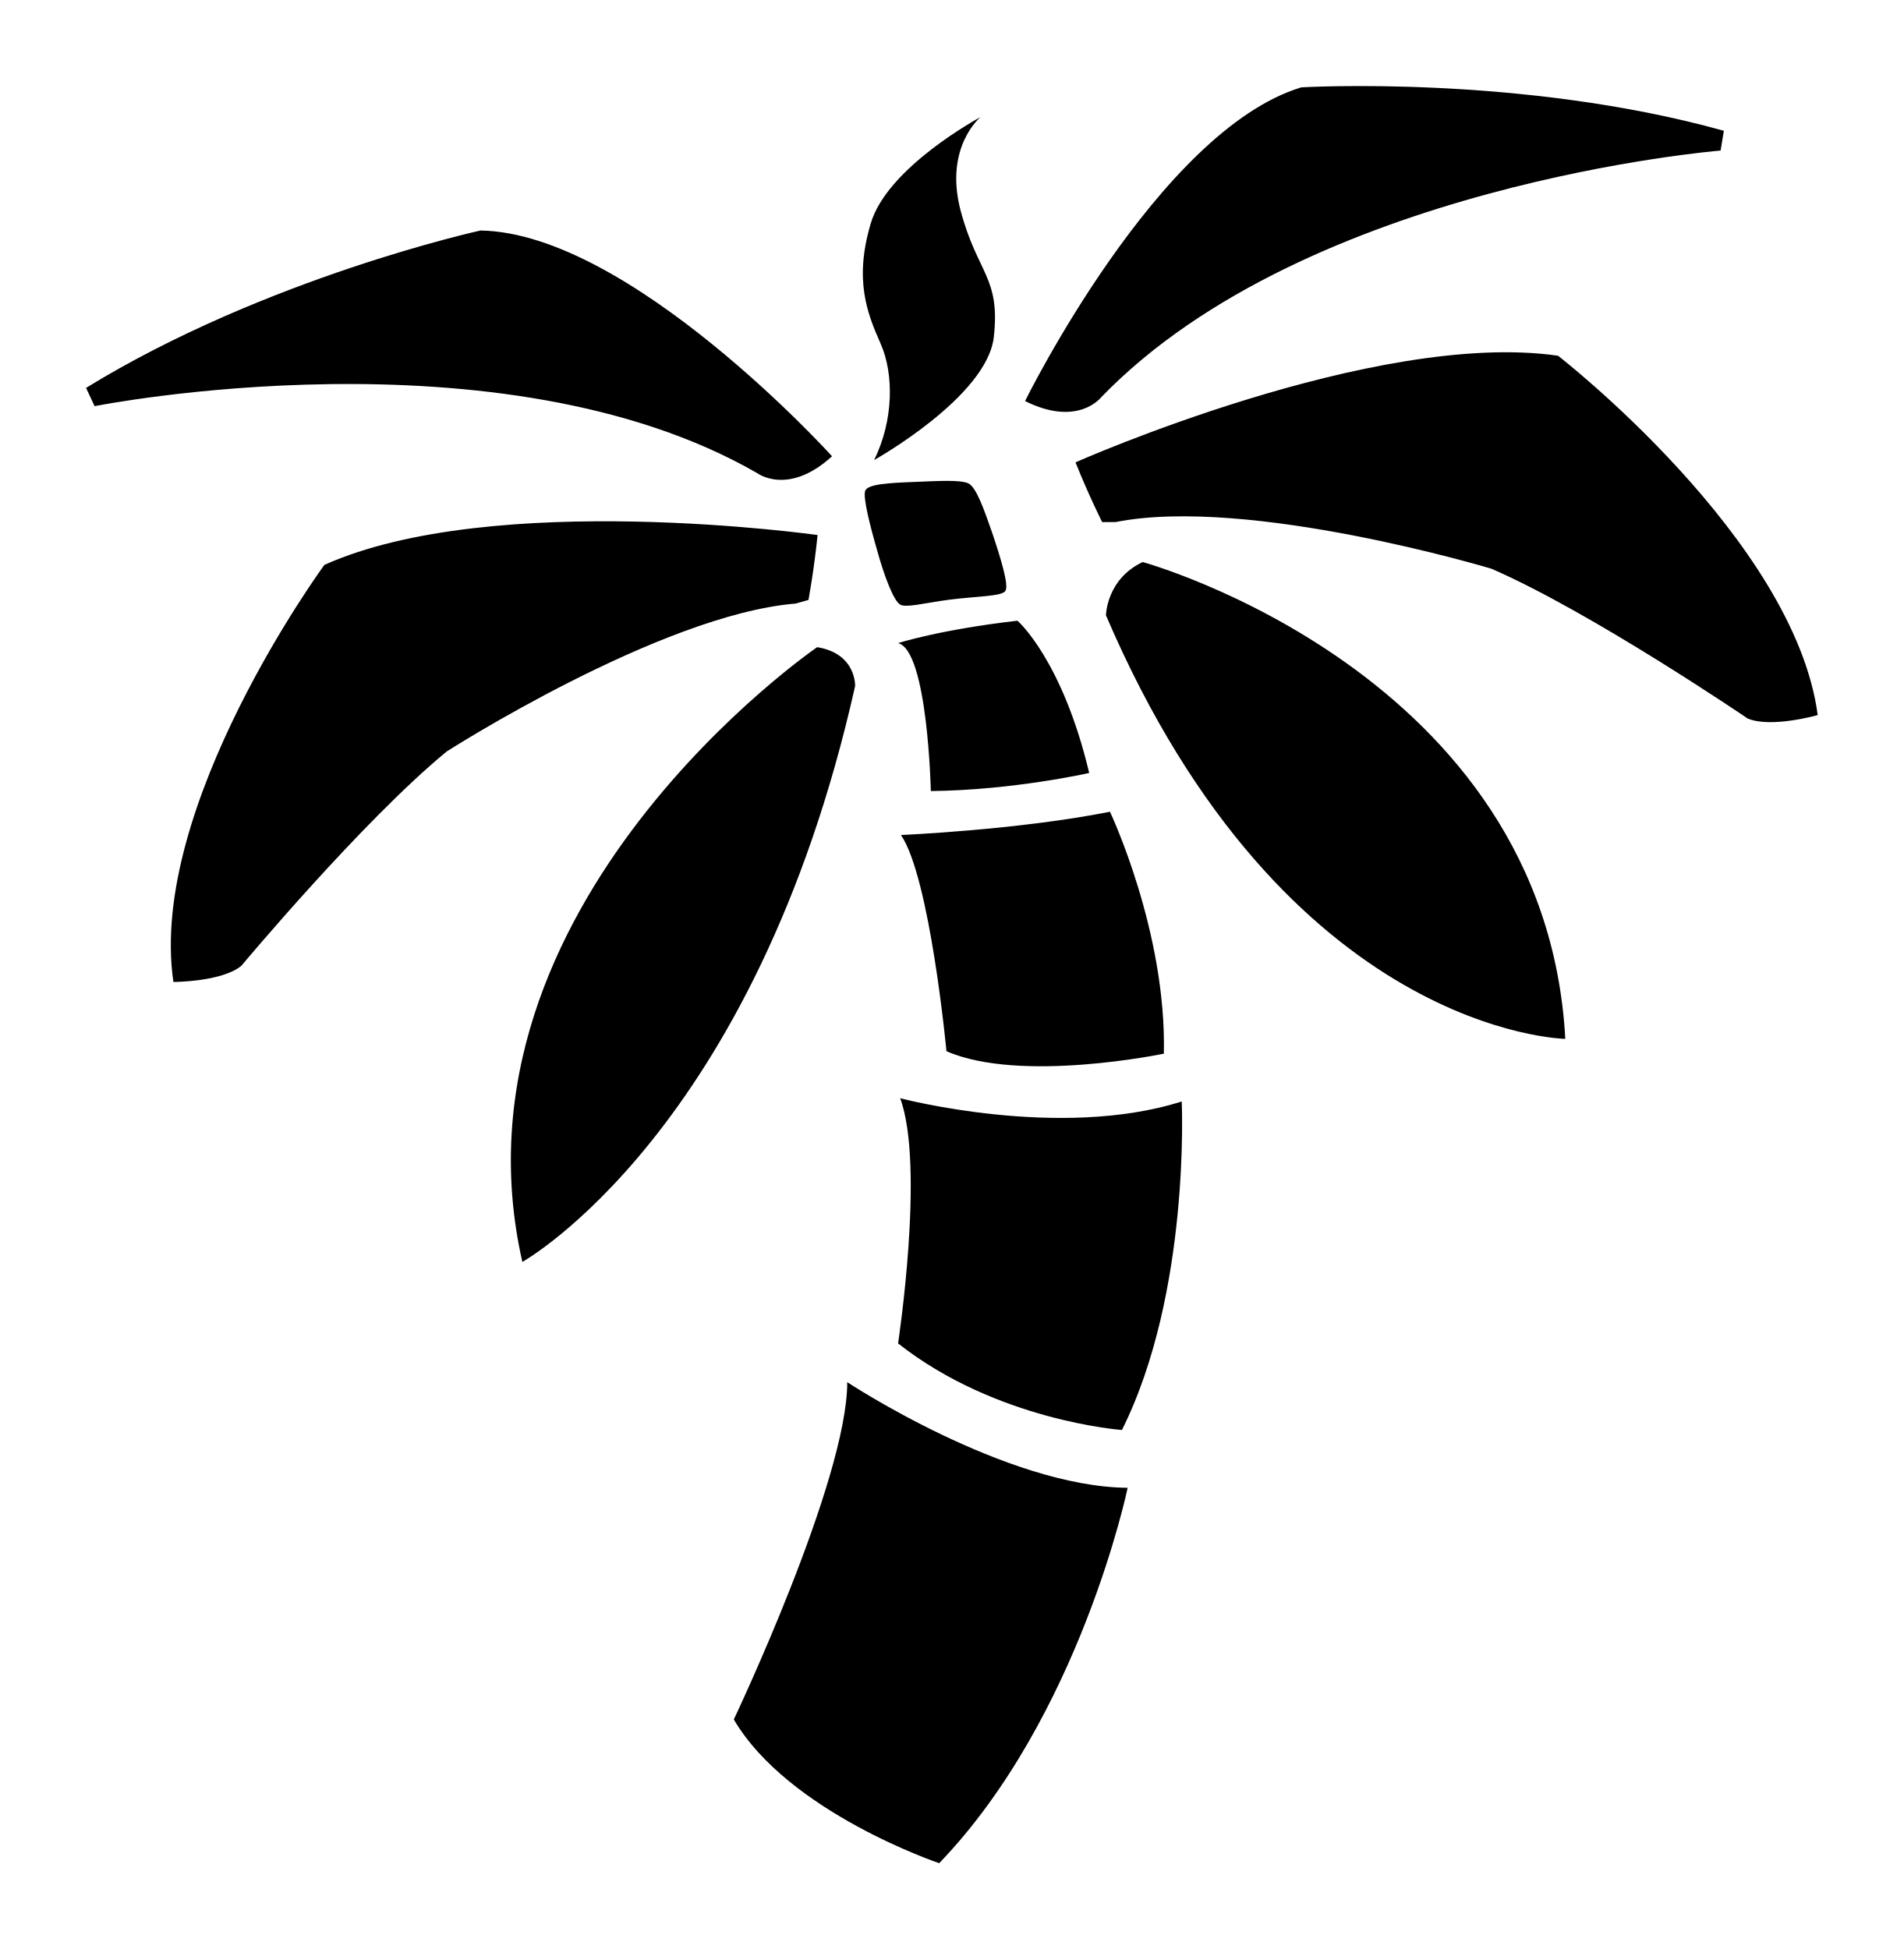
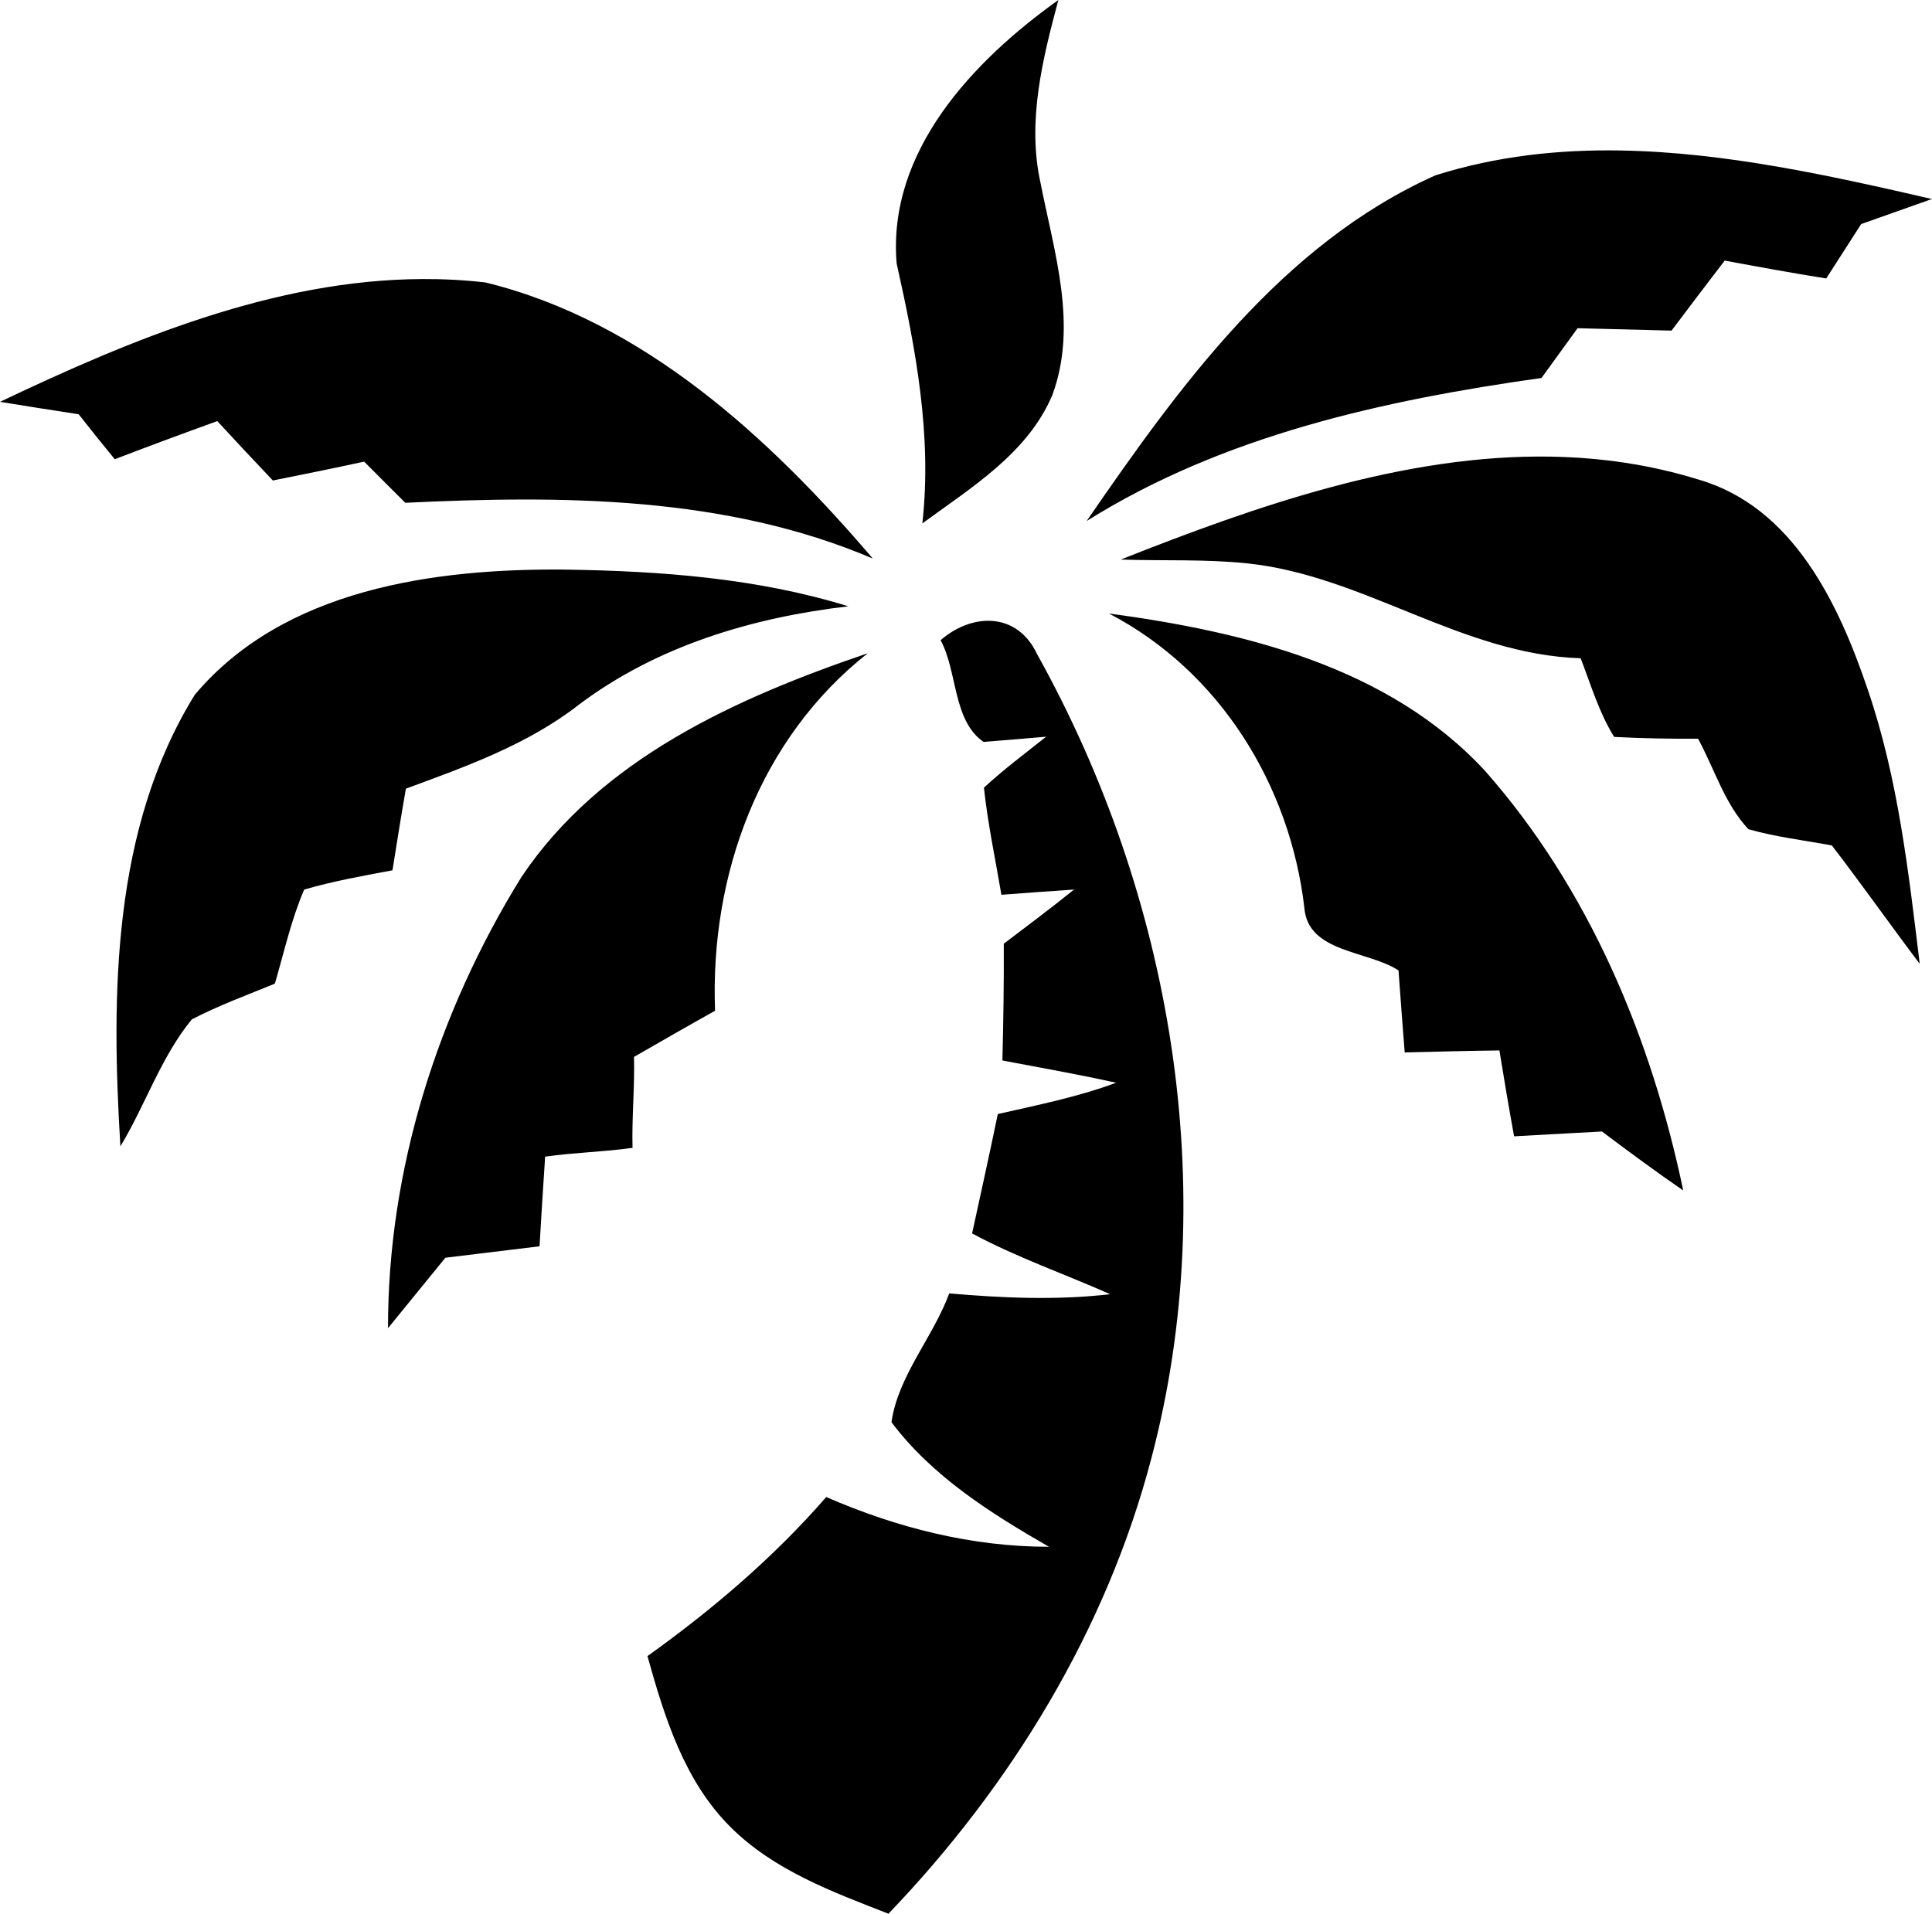
- <svg xmlns="http://www.w3.org/2000/svg" version="1.1" width="600" height="614.387">
-   <path d="m 283.976,263.219 c 9.185,13.44 14.346,68.151 14.346,68.151 23.331,10.214 68.519,0.783 68.519,0.783 0.891,-38.568 -16.988,-76.261 -16.988,-76.261 -29.091,5.76 -65.878,7.327 -65.878,7.327 m -0.246,82.973 c 7.864,21.304 -0.66,77.29 -0.66,77.29 31.027,24.468 70.562,27.294 70.562,27.294 21.657,-43.314 18.846,-103.555 18.846,-103.555 -38.583,12.242 -88.748,-1.03 -88.748,-1.03 m -8.217,-201.165 c 0,0 35.65,-19.921 37.739,-38.829 2.104,-18.892 -5.222,-19.968 -10.491,-39.889 -5.222,-19.983 6.297,-29.398 6.297,-29.398 0,0 -29.398,15.713 -34.621,33.592 -5.284,17.817 -1.075,28.323 3.118,37.8 4.193,9.415 4.193,24.115 -2.043,36.725 m 12.718,6.896 c -7.91,0.292 -14.807,0.661 -15.529,2.811 -0.723,2.104 1.49,10.875 3.778,18.785 2.212,8.048 5.161,15.774 7.204,17.034 1.859,1.151 7.726,-0.477 15.36,-1.49 8.816,-1.137 16.85,-1.03 17.879,-2.826 1.075,-1.797 -1.382,-9.953 -4.209,-18.355 -2.458,-7.019 -4.977,-14.407 -7.557,-15.544 -2.703,-1.137 -9.415,-0.723 -16.926,-0.415 m -30.658,52.085 c 0,0 -118.546,81.114 -92.926,193.793 0,0 73.373,-40.918 104.876,-181.505 0,0 0.476,-10.26 -11.95,-12.288 m -2.749,-14.884 c 0,0 1.736,-9.185 2.872,-20.459 0,0 -102.295,-14.469 -155.455,9.415 0,0 -55.74,75.954 -47.584,131.463 0,0 15.252,0 21.427,-5.099 0,0 38.215,-45.787 64.741,-67.567 0,0 67.321,-43.13 109.975,-46.617 l 4.024,-1.137 z M 29.82,128.036 c 0,0 127.915,-25.558 208.861,21.12 0,0 9.723,7.327 23.577,-5.33 0,0 -63.712,-70.439 -110.82,-71.161 0,0 -67.736,14.868 -124.321,49.612 l 2.703,5.76 z M 348.594,193.975 C 405.241,326.161 493.375,327.481 493.375,327.481 487.077,212.1 360.176,177.172 360.176,177.172 c -11.458,5.407 -11.581,16.803 -11.581,16.803 m 2.995,-29.398 c 41.947,-8.34 118.5,14.699 118.5,14.699 31.503,13.685 80.761,47.216 80.761,47.216 7.373,3.118 22.087,-1.075 22.087,-1.075 -7.388,-55.556 -81.852,-113.278 -81.852,-113.278 -57.706,-8.34 -152.091,33.607 -152.091,33.607 4.193,10.491 8.402,18.831 8.402,18.831 l 4.193,0 z M 543.355,41.223 C 479.397,23.406 410.156,27.538 410.156,27.538 c -45.127,13.685 -87.059,98.885 -87.059,98.885 16.803,8.402 24.115,-1.321 24.115,-1.321 65.048,-67.137 195.114,-77.643 195.114,-77.643 l 1.028,-6.236 z M 267.05,435.706 c 0,31.027 -35.757,106.32 -35.757,106.32 17.218,29.337 64.741,45.311 64.741,45.311 44.405,-46.202 59.396,-118.331 59.396,-118.331 -38.507,-0.354 -88.379,-33.3 -88.379,-33.3 m 76.261,-192.042 c -8.509,-35.773 -22.609,-47.999 -22.609,-47.999 -24.483,2.811 -37.631,7.065 -37.631,7.065 9.369,2.35 10.322,46.632 10.322,46.632 25.866,-0.246 49.919,-5.698 49.919,-5.698" />
+ <svg xmlns="http://www.w3.org/2000/svg" width="54.252pt" height="53.745pt" viewBox="0 0 72.335 71.66" version="1.1">
+   <path d="m 39.626,0 c -3.178,2.269 -6.408,5.657 -6.055,9.864 0.714,3.193 1.33,6.445 0.962,9.735 1.833,-1.345 3.944,-2.622 4.868,-4.808 0.962,-2.607 0.067,-5.341 -0.443,-7.941 C 38.448,4.545 39.033,2.216 39.626,0 Z m 21.076,5.635 c -2.347,-0.041 -4.681,0.21 -6.96,0.931 -5.754,2.577 -9.586,7.902 -13.057,12.943 5.123,-3.208 11.118,-4.522 17.03,-5.356 l 1.351,-1.863 3.517,0.09 c 0.661,-0.879 1.322,-1.751 1.991,-2.622 1.255,0.233 2.524,0.466 3.801,0.669 l 1.309,-2.037 2.65,-0.938 C 68.56,6.584 64.614,5.704 60.703,5.636 Z M 15.804,10.449 C 10.285,10.475 4.93,12.701 0,15.047 c 0.977,0.158 1.953,0.315 2.945,0.465 0.443,0.563 0.893,1.128 1.351,1.684 1.27,-0.488 2.555,-0.963 3.839,-1.428 0.684,0.744 1.382,1.488 2.081,2.224 1.134,-0.225 2.276,-0.459 3.418,-0.706 0.503,0.511 1.022,1.022 1.541,1.541 C 21.049,18.548 27.164,18.563 32.678,20.915 28.824,16.4 24.091,12.027 18.179,10.577 17.385,10.485 16.593,10.445 15.804,10.449 Z m 42.297,6.65 c -5.517,-0.101 -11.062,1.842 -16.139,3.854 1.578,0.053 3.163,-0.022 4.741,0.143 4.372,0.458 8.015,3.411 12.478,3.553 0.383,0.992 0.684,2.028 1.254,2.945 1.037,0.053 2.089,0.075 3.141,0.067 0.616,1.127 0.991,2.434 1.885,3.388 1.022,0.293 2.073,0.413 3.125,0.609 1.119,1.457 2.178,2.96 3.29,4.433 -0.421,-3.456 -0.811,-6.942 -1.938,-10.247 -1.089,-3.223 -2.795,-6.859 -6.348,-7.888 -1.814,-0.562 -3.65,-0.822 -5.489,-0.856 z m -36.94,4.229 c -4.89,-0.045 -10.532,0.721 -13.868,4.688 -3.095,5.003 -3.132,11.223 -2.786,16.91 0.939,-1.555 1.517,-3.343 2.674,-4.755 0.999,-0.518 2.066,-0.91 3.11,-1.338 0.346,-1.179 0.609,-2.388 1.097,-3.522 1.074,-0.316 2.194,-0.512 3.306,-0.722 0.165,-1.022 0.323,-2.043 0.503,-3.057 2.261,-0.834 4.567,-1.652 6.49,-3.155 2.922,-2.194 6.484,-3.254 10.074,-3.674 -3.426,-1.059 -7.04,-1.322 -10.6,-1.374 z m 20.359,1.645 c 4.154,2.164 6.783,6.431 7.317,11.028 0.135,1.675 2.367,1.585 3.524,2.336 0.075,1.022 0.15,2.051 0.232,3.072 1.172,-0.03 2.359,-0.06 3.546,-0.075 0.173,1.074 0.354,2.141 0.549,3.215 1.089,-0.06 2.186,-0.12 3.29,-0.18 0.999,0.751 2.006,1.495 3.043,2.209 C 61.826,38.861 59.489,33.272 55.598,28.862 51.992,24.963 46.583,23.656 41.52,22.972 Z m -4.576,0.273 c -0.589,0.015 -1.205,0.273 -1.728,0.726 0.639,1.172 0.451,3.005 1.608,3.809 0.586,-0.045 1.758,-0.142 2.344,-0.195 -0.789,0.631 -1.592,1.225 -2.329,1.908 0.143,1.345 0.428,2.674 0.654,4.011 0.676,-0.053 2.036,-0.15 2.719,-0.195 -0.864,0.699 -1.751,1.359 -2.63,2.028 0.007,1.457 -0.014,2.915 -0.052,4.372 1.42,0.27 2.839,0.519 4.259,0.834 -1.435,0.533 -2.944,0.834 -4.431,1.172 -0.308,1.495 -0.639,2.982 -0.962,4.47 1.66,0.894 3.441,1.509 5.169,2.276 -2.006,0.233 -4.027,0.143 -6.025,-0.03 -0.608,1.645 -1.916,3.088 -2.163,4.823 1.532,2.036 3.718,3.41 5.896,4.665 -2.892,0 -5.701,-0.714 -8.338,-1.863 -1.968,2.261 -4.26,4.214 -6.694,5.957 0.639,2.291 1.382,4.689 3.118,6.409 1.623,1.615 3.809,2.419 5.905,3.237 4.59,-4.785 8.166,-10.63 9.849,-17.075 2.652,-10.074 0.744,-21.057 -4.282,-30.087 -0.414,-0.887 -1.128,-1.271 -1.886,-1.252 z m -4.455,1.215 c -4.898,1.668 -9.999,3.943 -12.974,8.391 -3.118,5.041 -4.996,10.931 -4.988,16.881 4.58e-4,-1.73e-4 2.149,-2.637 2.149,-2.637 l 3.524,-0.428 c 0.068,-1.127 0.135,-2.247 0.21,-3.358 1.134,-0.158 2.13,-0.17 3.272,-0.328 -0.03,-1.089 0.085,-2.324 0.055,-3.406 1.007,-0.578 2.013,-1.157 3.035,-1.728 -0.195,-5.078 1.66,-10.186 5.717,-13.387 z" />
</svg>
